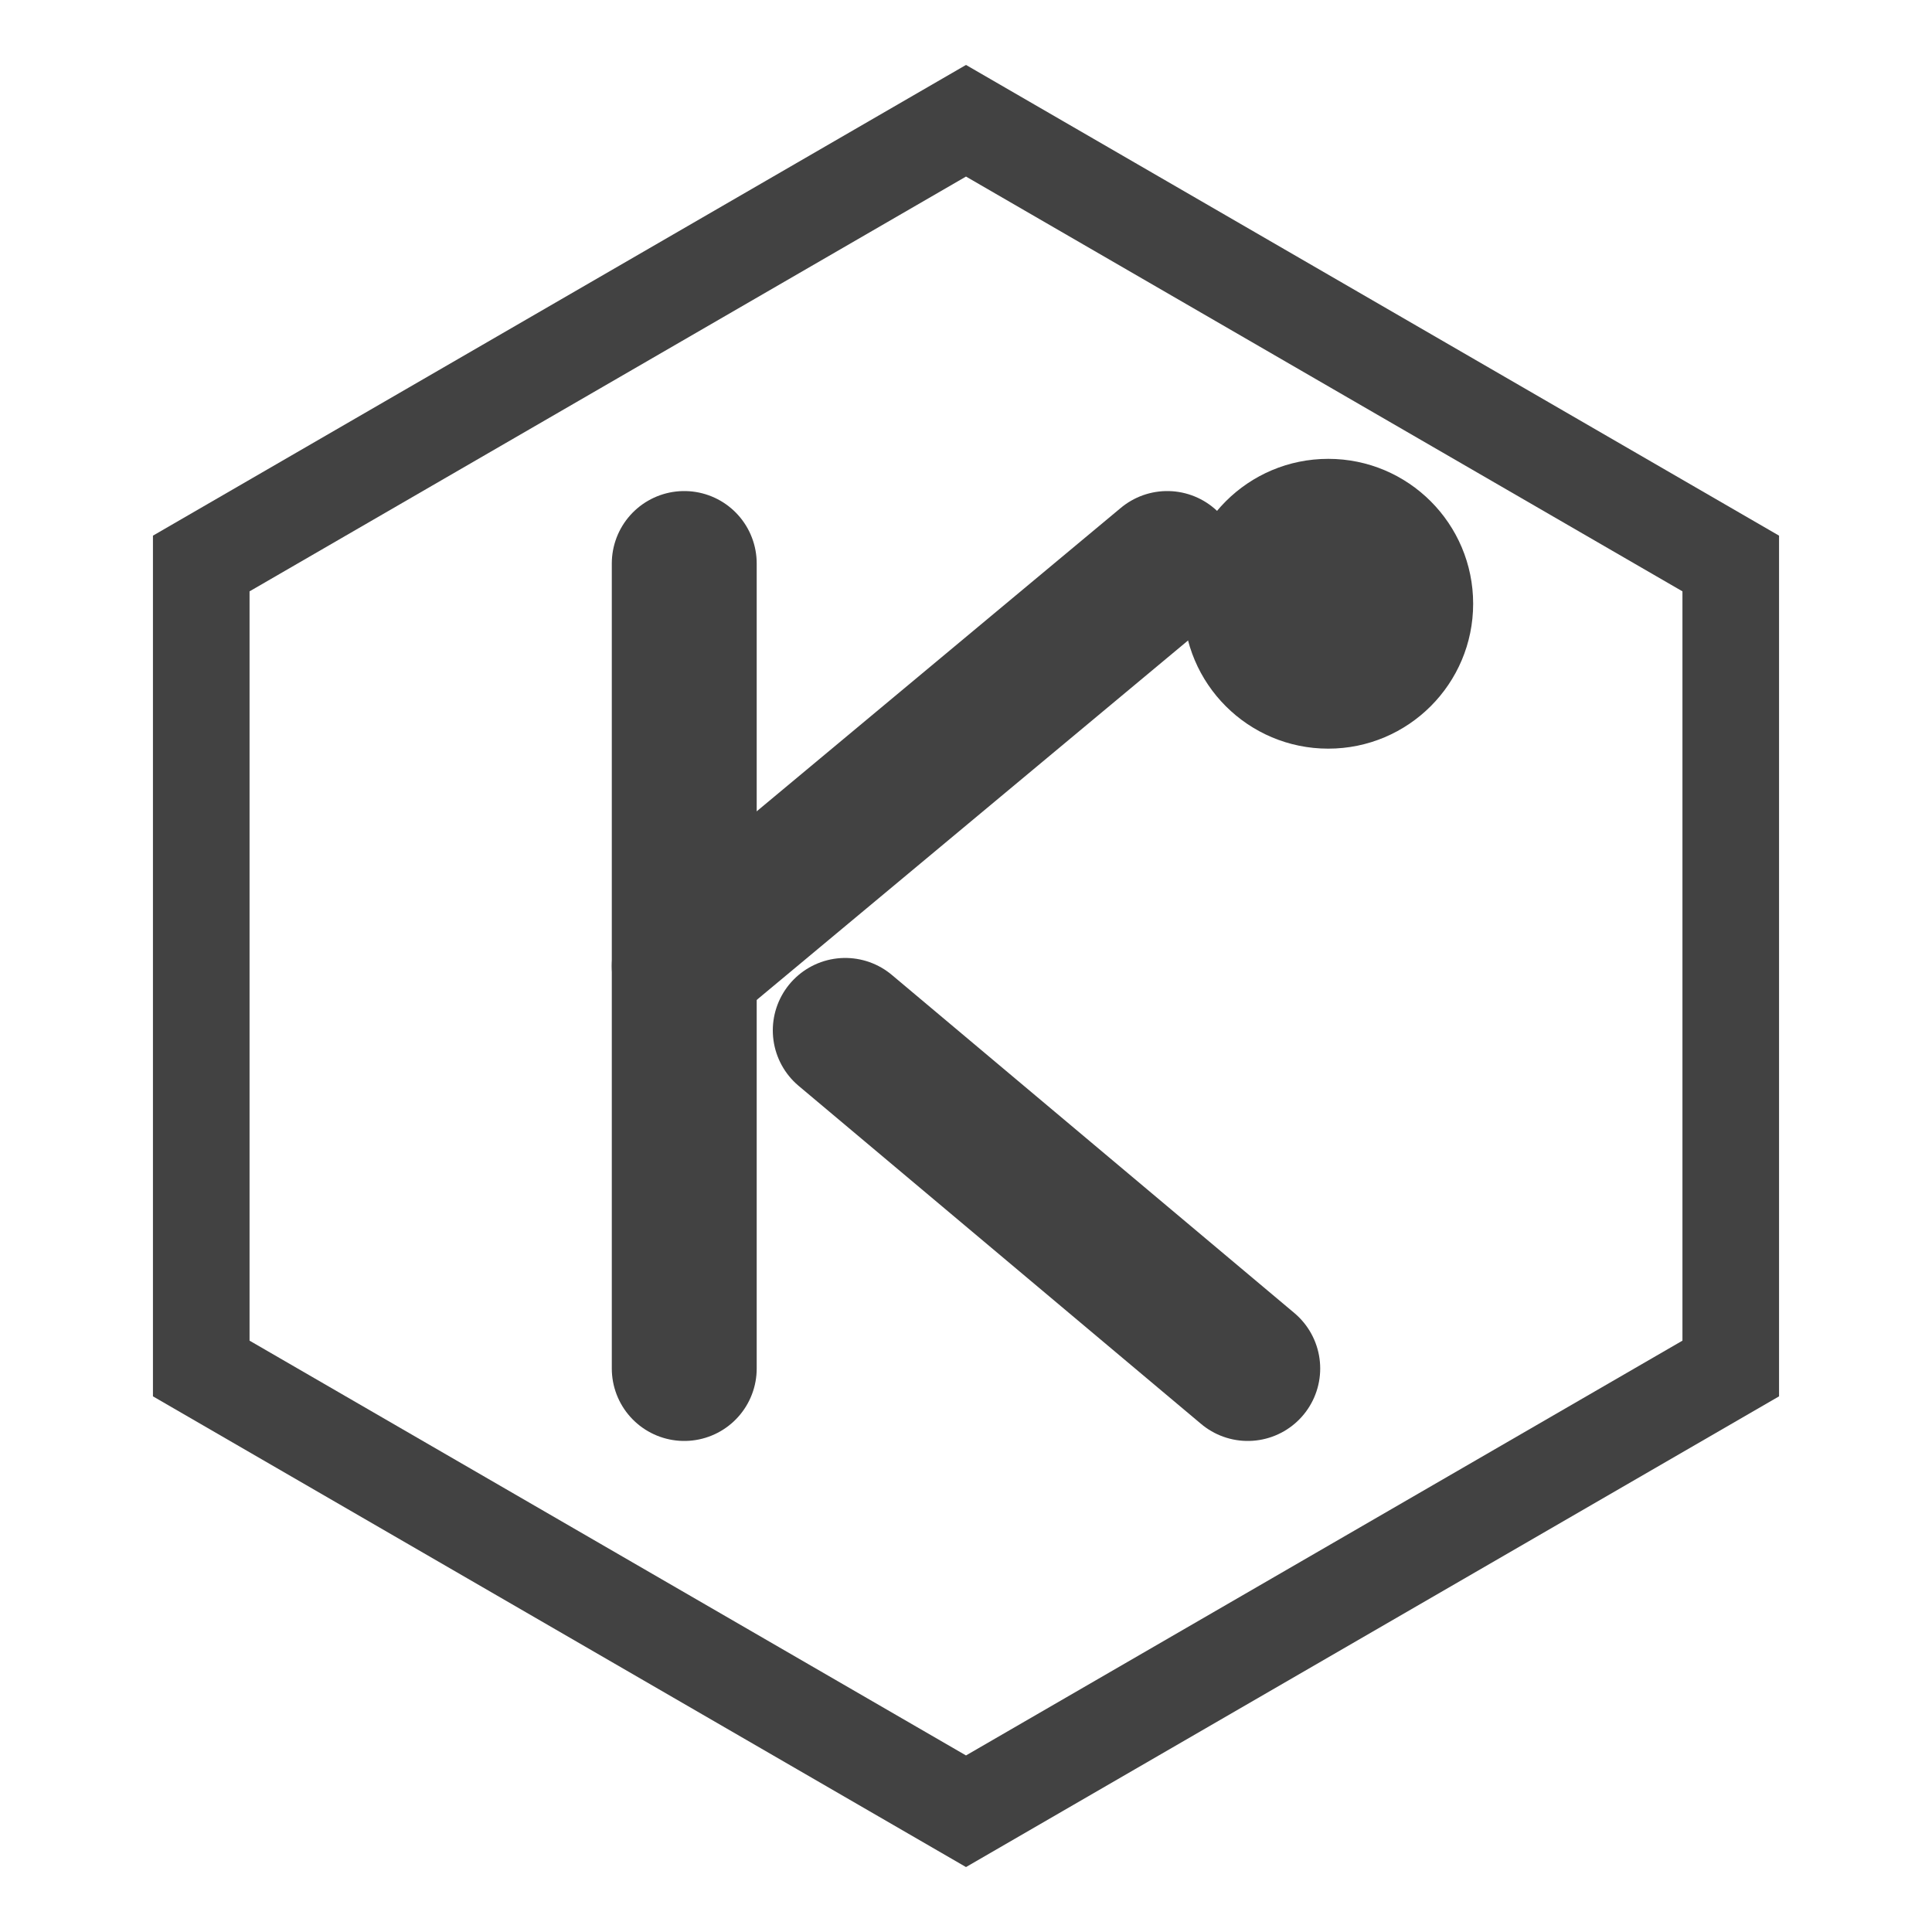
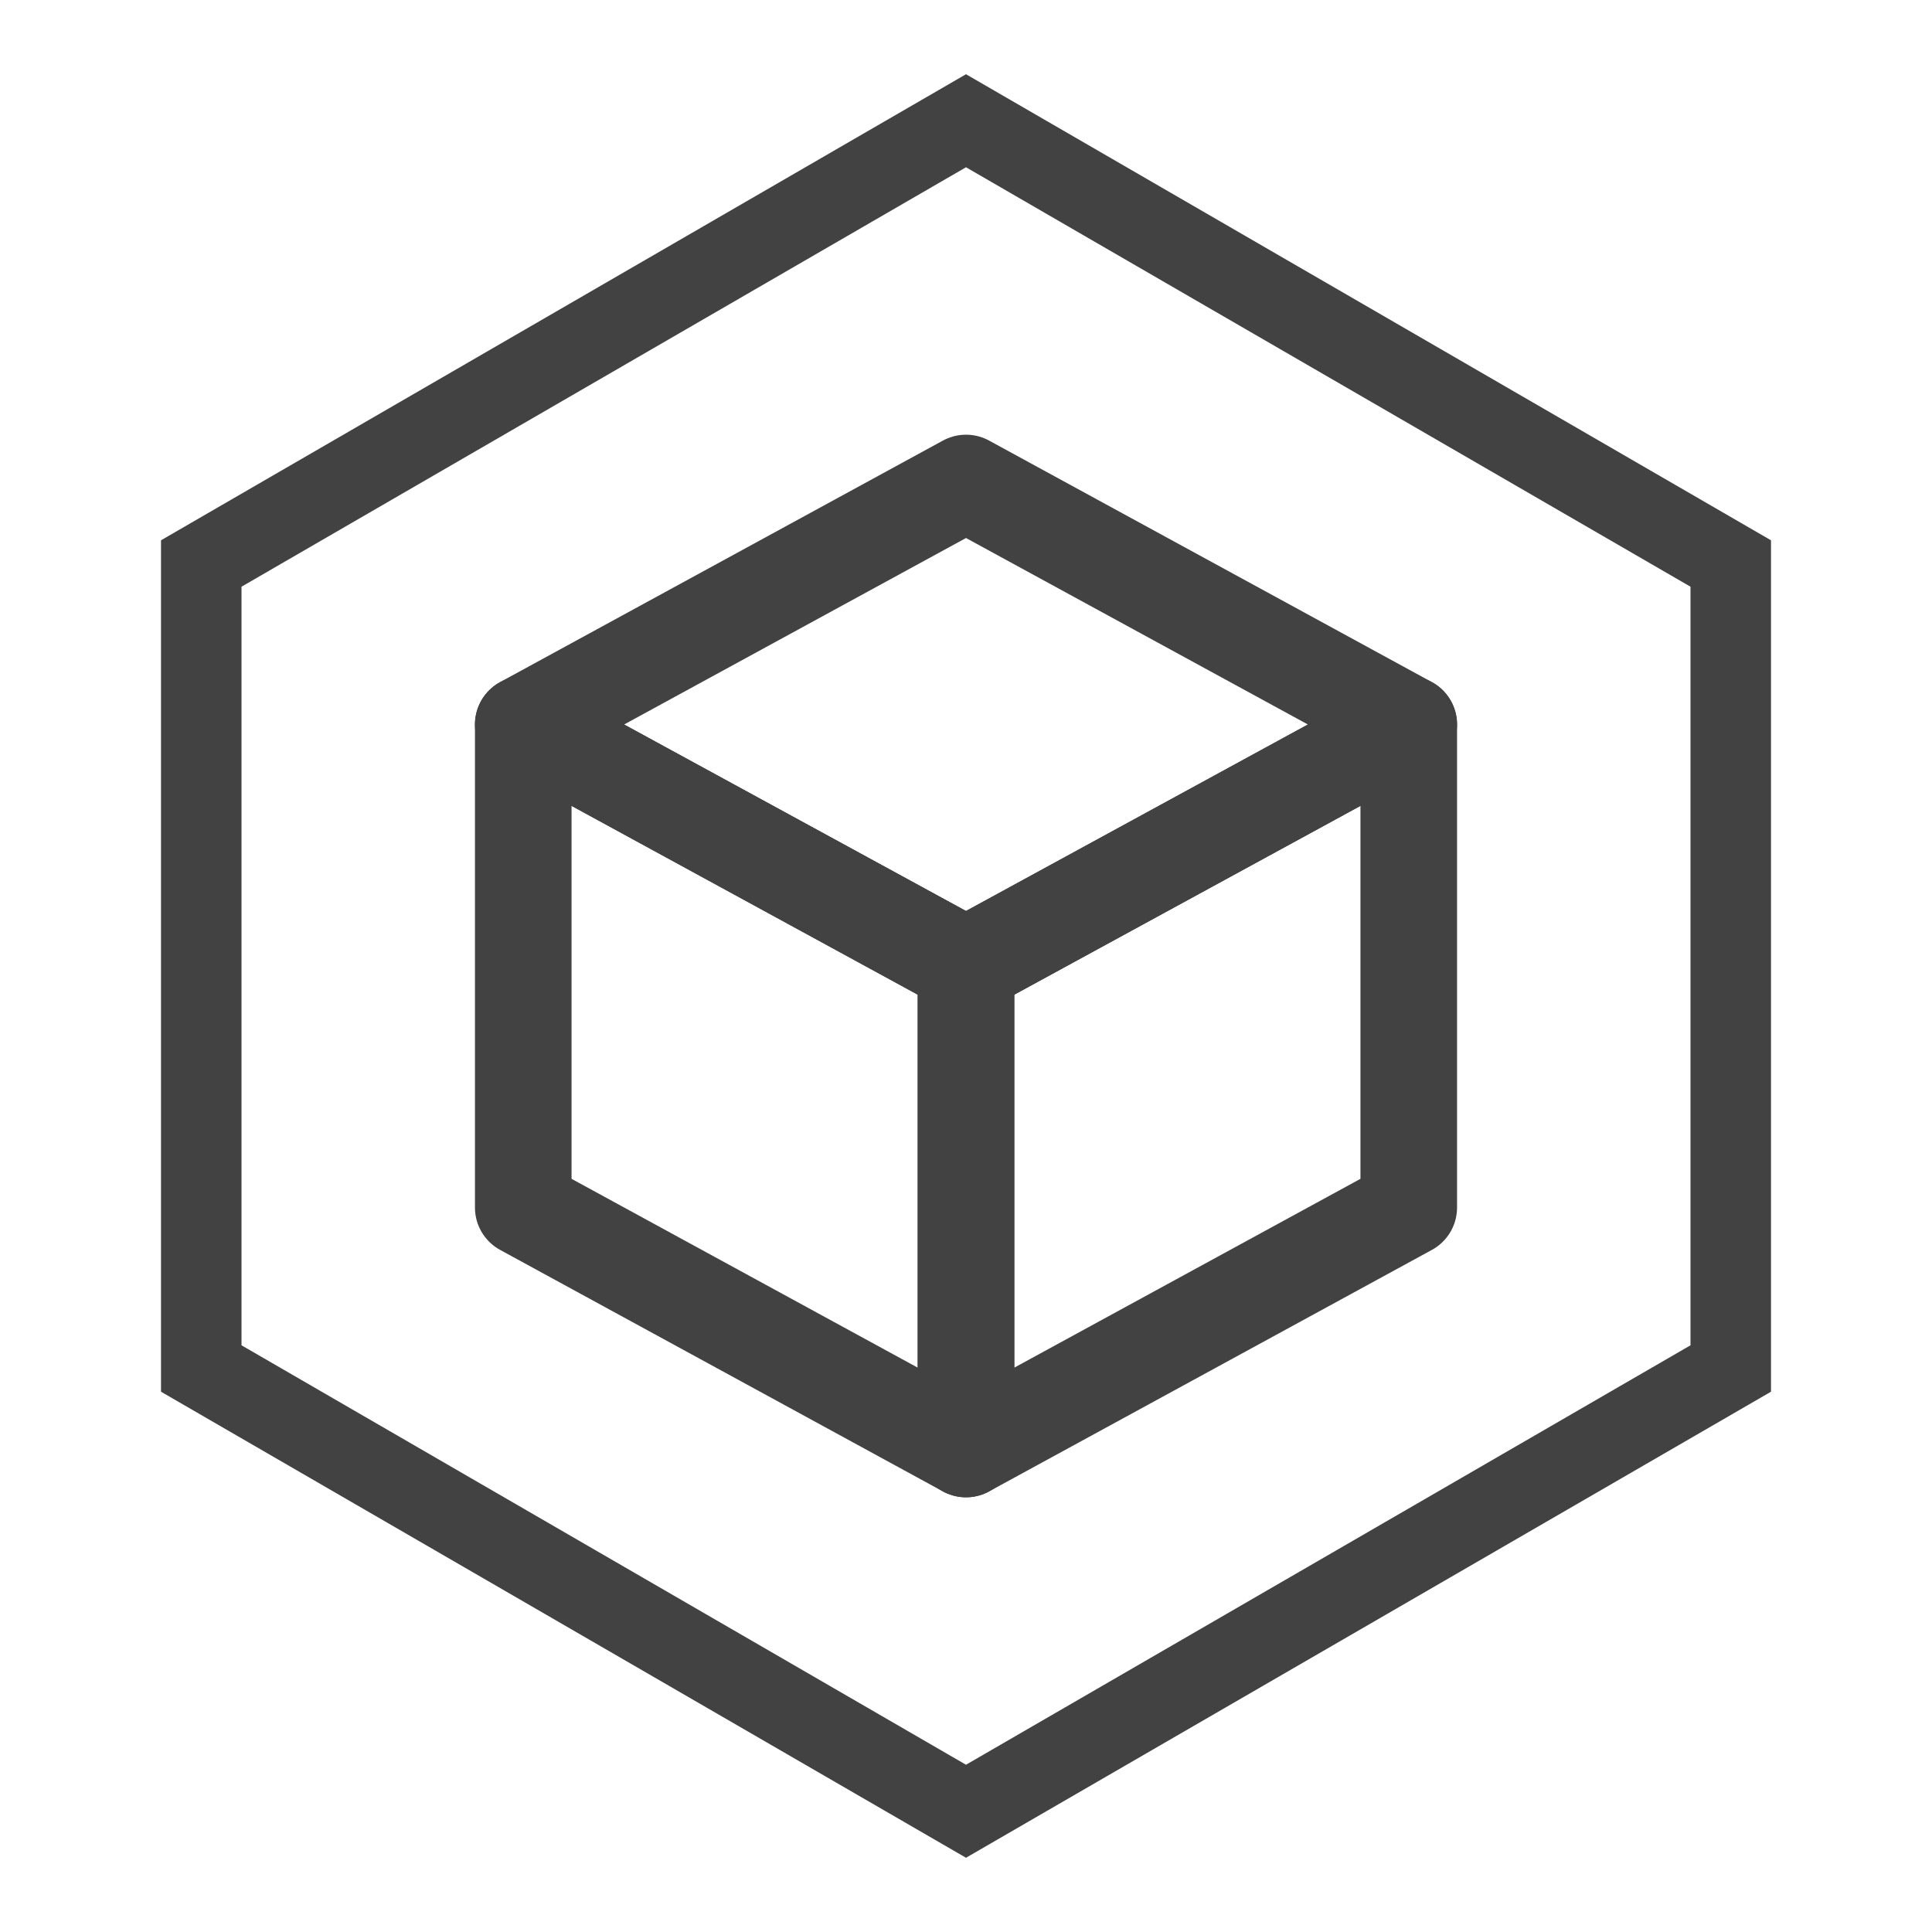
<svg xmlns="http://www.w3.org/2000/svg" viewBox="0 0 24 24">
-   <polygon points="12,1.5 21.5,7 21.5,17 12,22.5 2.5,17 2.5,7" fill="none" stroke="#424242" stroke-width="1.2" />
-   <line x1="8.5" y1="7" x2="8.5" y2="17" stroke="#424242" stroke-width="1.8" stroke-linecap="round" />
-   <line x1="8.5" y1="12" x2="14.5" y2="7" stroke="#424242" stroke-width="1.8" stroke-linecap="round" />
-   <line x1="10.5" y1="12.8" x2="15.5" y2="17" stroke="#424242" stroke-width="1.8" stroke-linecap="round" />
-   <circle cx="16.5" cy="7.5" r="1.8" fill="#424242" />
+   <polygon points="12,1.5 21.5,7 21.5,17 12,22.5 2.5,17 2.5,7" fill="none" stroke="#424242" stroke-width="1" />
+   <polygon points="12,6 17.5,9 12,12 6.5,9" fill="none" stroke="#424242" stroke-width="1.2" stroke-linejoin="round" />
+   <polygon points="6.5,9 12,12 12,18 6.5,15" fill="none" stroke="#424242" stroke-width="1.2" stroke-linejoin="round" />
+   <polygon points="17.5,9 12,12 12,18 17.5,15" fill="none" stroke="#424242" stroke-width="1.2" stroke-linejoin="round" />
</svg>
